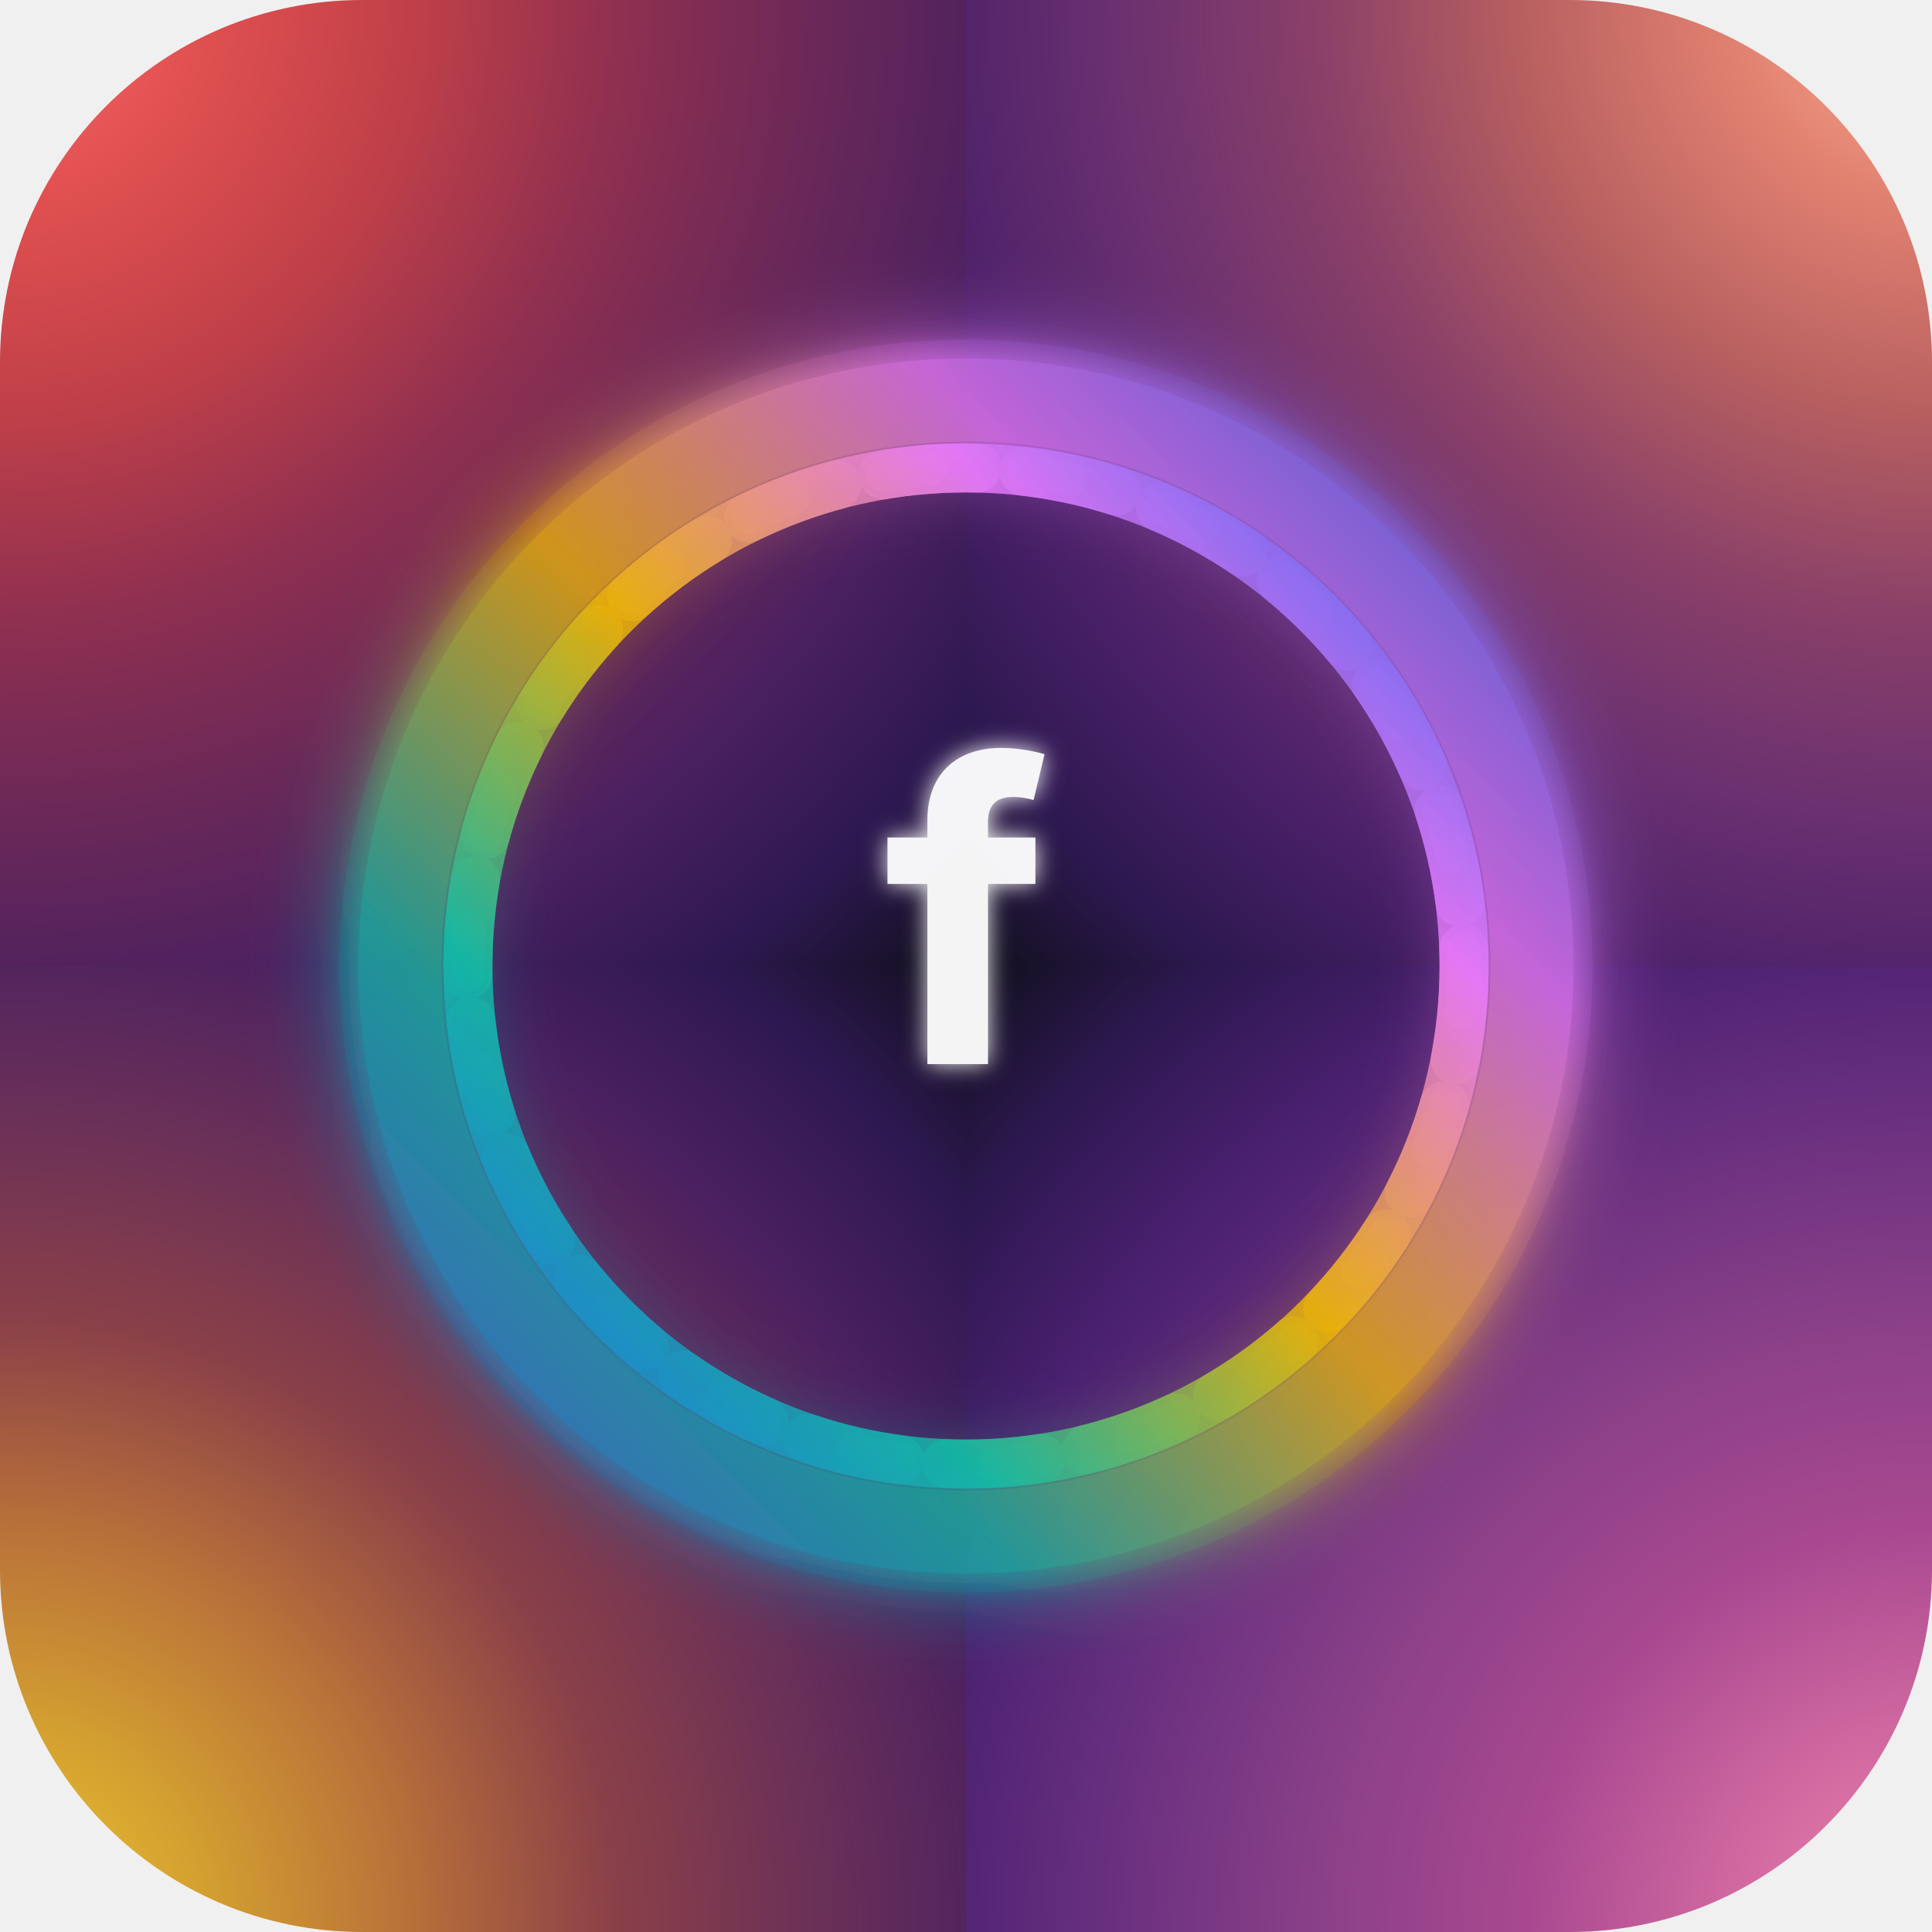
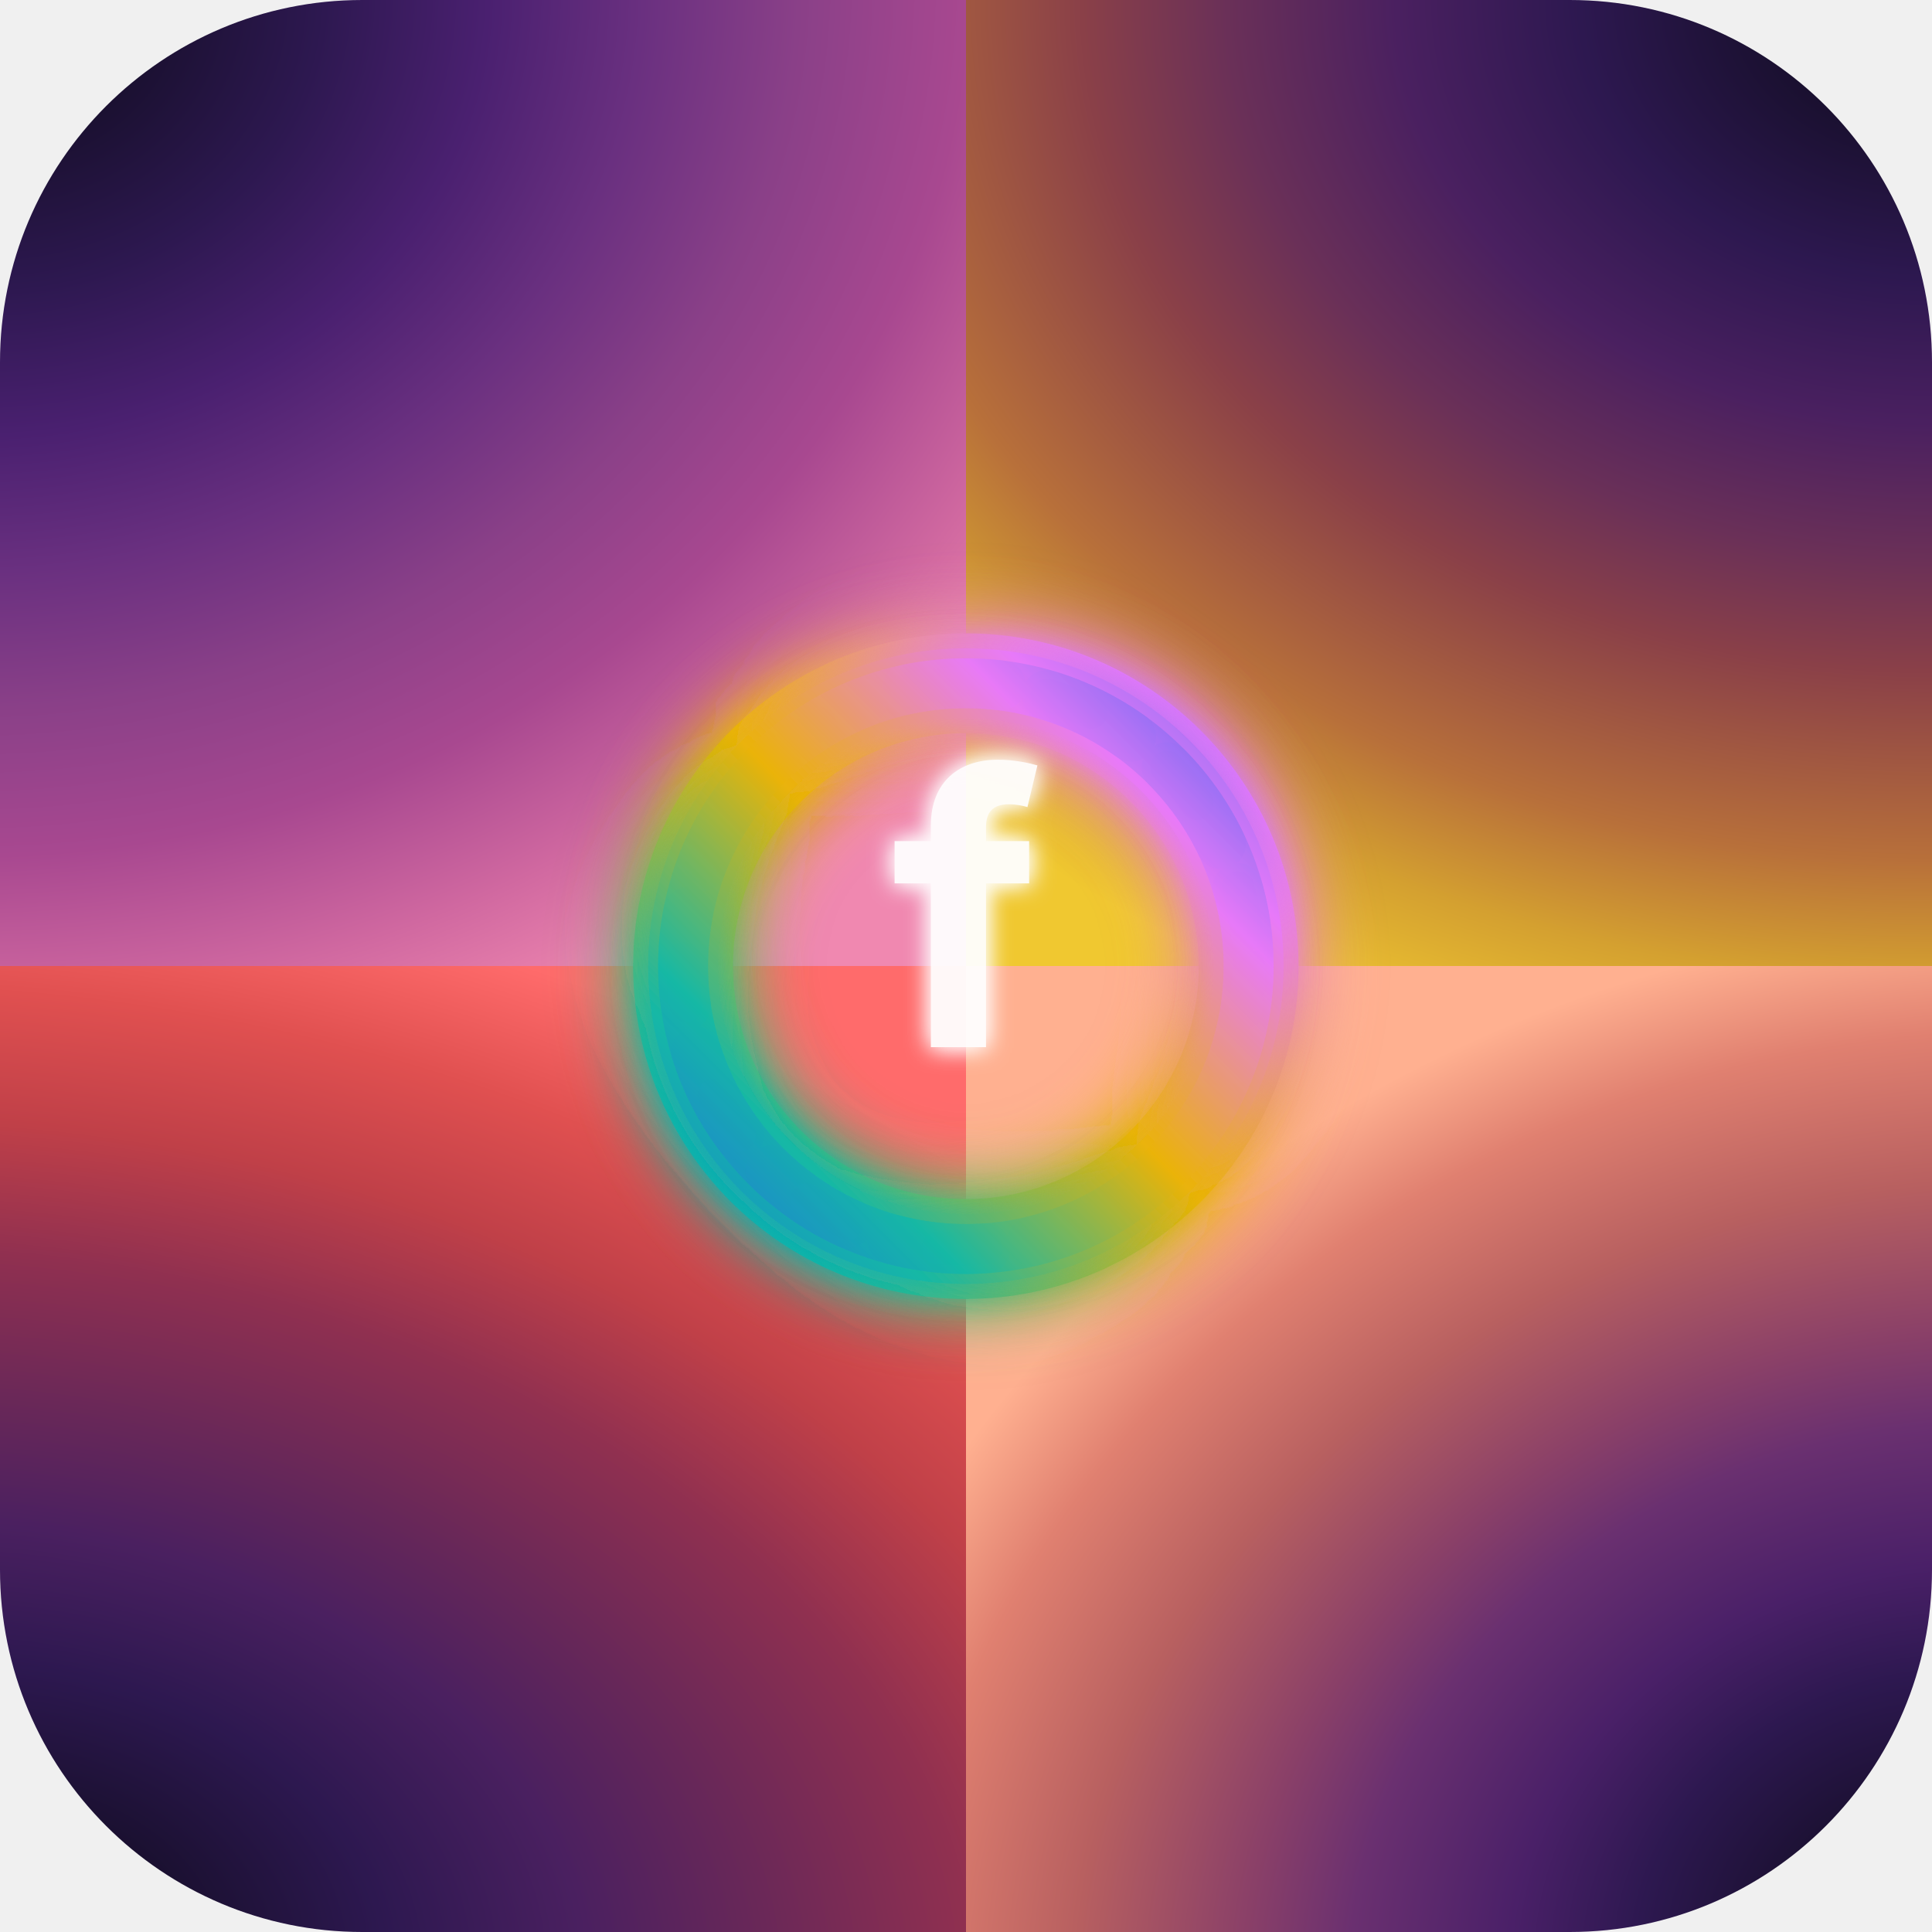
- <svg xmlns="http://www.w3.org/2000/svg" viewBox="0 0 512 512" width="512" height="512">
+ <svg xmlns="http://www.w3.org/2000/svg" xmlns:xlink="http://www.w3.org/1999/xlink" version="1.1" width="1024" height="1024" viewBox="0 0 1024 1024">
  <defs>
+     <filter id="glow" x="-0.132" y="-0.132" width="1.265" height="1.265">
+       <feGaussianBlur stdDeviation="10" result="blur" />
+       <feMerge>
+         <feMergeNode in="blur" />
+         <feMergeNode in="blur" />
+         <feMergeNode in="SourceGraphic" />
+       </feMerge>
+     </filter>
    <linearGradient id="ring" x1="0" y1="1" x2="1" y2="0">
      <stop offset="0%" stop-color="#2563EB">
        <animate attributeName="stop-color" values="#2563EB;#E879F9;#10B981;#F97316;#2563EB" dur="8s" repeatCount="indefinite" />
      </stop>
      <stop offset="25%" stop-color="#14B8A6">
        <animate attributeName="stop-color" values="#14B8A6;#2563EB;#E879F9;#84CC16;#14B8A6" dur="8s" repeatCount="indefinite" />
      </stop>
      <stop offset="50%" stop-color="#EAB308">
        <animate attributeName="stop-color" values="#EAB308;#14B8A6;#2563EB;#E879F9;#EAB308" dur="8s" repeatCount="indefinite" />
      </stop>
      <stop offset="75%" stop-color="#E879F9">
        <animate attributeName="stop-color" values="#E879F9;#F97316;#14B8A6;#2563EB;#E879F9" dur="8s" repeatCount="indefinite" />
      </stop>
      <stop offset="100%" stop-color="#2563EB">
        <animate attributeName="stop-color" values="#2563EB;#E879F9;#10B981;#F97316;#2563EB" dur="8s" repeatCount="indefinite" />
      </stop>
    </linearGradient>
-     <radialGradient id="q-tl" gradientUnits="userSpaceOnUse" cx="0" cy="0" r="362">
-       <stop offset="0%" stop-color="#FF6B6B" />
-       <stop offset="15%" stop-color="#e05050" />
-       <stop offset="30%" stop-color="#c04048" />
-       <stop offset="45%" stop-color="#903050" />
-       <stop offset="60%" stop-color="#6a2858" />
-       <stop offset="75%" stop-color="#4a2060" />
-       <stop offset="88%" stop-color="#2d1850" />
-       <stop offset="100%" stop-color="#0f0f1a" />
-     </radialGradient>
-     <radialGradient id="q-tr" gradientUnits="userSpaceOnUse" cx="512" cy="0" r="362">
-       <stop offset="0%" stop-color="#FFB090" />
-       <stop offset="15%" stop-color="#e08070" />
-       <stop offset="30%" stop-color="#b86060" />
-       <stop offset="45%" stop-color="#8a4068" />
-       <stop offset="60%" stop-color="#6a3070" />
-       <stop offset="75%" stop-color="#4a2068" />
-       <stop offset="88%" stop-color="#2d1850" />
-       <stop offset="100%" stop-color="#0f0f1a" />
-     </radialGradient>
-     <radialGradient id="q-bl" gradientUnits="userSpaceOnUse" cx="0" cy="512" r="362">
-       <stop offset="0%" stop-color="#F0C830" />
-       <stop offset="15%" stop-color="#d4a030" />
-       <stop offset="30%" stop-color="#b8703a" />
-       <stop offset="45%" stop-color="#8a4048" />
-       <stop offset="60%" stop-color="#6a3058" />
-       <stop offset="75%" stop-color="#4a2060" />
-       <stop offset="88%" stop-color="#2d1850" />
-       <stop offset="100%" stop-color="#0f0f1a" />
-     </radialGradient>
-     <radialGradient id="q-br" gradientUnits="userSpaceOnUse" cx="512" cy="512" r="362">
-       <stop offset="0%" stop-color="#F088B0" />
-       <stop offset="15%" stop-color="#d068a0" />
-       <stop offset="30%" stop-color="#a84890" />
-       <stop offset="45%" stop-color="#8a4088" />
-       <stop offset="60%" stop-color="#6a3080" />
-       <stop offset="75%" stop-color="#4a2070" />
-       <stop offset="88%" stop-color="#2d1850" />
-       <stop offset="100%" stop-color="#0f0f1a" />
-     </radialGradient>
-     <filter id="glow" x="-0.15" y="-0.15" width="1.3" height="1.3">
-       <feGaussianBlur stdDeviation="5" result="blur" />
+     <filter id="glow-strong" x="-0.3" y="-0.3" width="1.6" height="1.6">
+       <feGaussianBlur stdDeviation="20" result="blur1">
+         <animate attributeName="stdDeviation" values="20;28;20" dur="3s" repeatCount="indefinite" />
+       </feGaussianBlur>
+       <feGaussianBlur stdDeviation="10" result="blur2" />
+       <feMerge>
+         <feMergeNode in="blur1" />
+         <feMergeNode in="blur2" />
+         <feMergeNode in="SourceGraphic" />
+       </feMerge>
+     </filter>
+     <linearGradient xlink:href="#ring" id="linearGradient851" x1="-16" y1="528" x2="528" y2="-16" gradientUnits="userSpaceOnUse" gradientTransform="translate(1664,824)" />
+     <linearGradient xlink:href="#ring" id="linearGradient853" x1="41" y1="471" x2="471" y2="41" gradientUnits="userSpaceOnUse" gradientTransform="translate(1664,824)" />
+     <linearGradient xlink:href="#ring" id="linearGradient855" x1="70.999" y1="441.003" x2="440.997" y2="71.005" gradientTransform="matrix(0.8816062,0,0,0.8818963,286.2332,286.3096)" gradientUnits="userSpaceOnUse" />
+     <linearGradient xlink:href="#ring" id="linearGradient857" x1="75.737" y1="436.665" x2="434.493" y2="77.909" gradientTransform="matrix(0.8846586,0,0,0.8788532,286.3103,286.3086)" gradientUnits="userSpaceOnUse" />
+     <linearGradient xlink:href="#ring" id="linearGradient859" x1="71" y1="441" x2="441" y2="71" gradientUnits="userSpaceOnUse" gradientTransform="matrix(0.8816002,0,0,0.8819021,286.2335,286.3093)" />
+     <linearGradient id="peach-diagonal-se" x1="12.145" y1="12.277" x2="2876.56" y2="2883.445" gradientTransform="matrix(0.1782698,0,0,0.1767646,512.1141,-510.2825)" gradientUnits="userSpaceOnUse">
+       <stop offset="0%" stop-color="#0f0f1a" />
+       <stop offset="12%" stop-color="#1a1030" />
+       <stop offset="25%" stop-color="#2d1850" />
+       <stop offset="0.36" stop-color="#4a2068" />
+       <stop offset="0.498" stop-color="#6a3070" />
+       <stop offset="0.59" stop-color="#8a4068" />
+       <stop offset="0.739" stop-color="#b86060" />
+       <stop offset="0.886" stop-color="#e08070" />
+       <stop offset="100%" stop-color="#FFB090" />
+     </linearGradient>
+     <linearGradient id="coral-diagonal-sw" x1="2875.432" y1="1.429" x2="-1.487" y2="2878.348" gradientTransform="matrix(0.1786965,0,0,0.1763425,-5.918829,-514.2793)" gradientUnits="userSpaceOnUse">
+       <stop offset="0%" stop-color="#0f0f1a" />
+       <stop offset="12%" stop-color="#1a1030" />
+       <stop offset="25%" stop-color="#2d1850" />
+       <stop offset="38%" stop-color="#4a2060" />
+       <stop offset="50%" stop-color="#6a2858" />
+       <stop offset="0.633" stop-color="#903050" />
+       <stop offset="0.757" stop-color="#c04048" />
+       <stop offset="0.879" stop-color="#e05050" />
+       <stop offset="100%" stop-color="#FF6B6B" />
+     </linearGradient>
+     <linearGradient id="gold-diagonal-sw" x1="2876.559" y1="2.2996124e-05" x2="1.9895586e-05" y2="2883.445" gradientTransform="matrix(0.1786965,0,0,0.1763425,-1022.144,-514.2792)" gradientUnits="userSpaceOnUse">
+       <stop offset="0%" stop-color="#0f0f1a" />
+       <stop offset="12%" stop-color="#1a1030" />
+       <stop offset="25%" stop-color="#2d1850" />
+       <stop offset="38%" stop-color="#4a2060" />
+       <stop offset="50%" stop-color="#6a3058" />
+       <stop offset="0.603" stop-color="#8a4048" />
+       <stop offset="0.773" stop-color="#b8703a" />
+       <stop offset="0.878" stop-color="#d4a030" />
+       <stop offset="100%" stop-color="#F0C830" />
+     </linearGradient>
+     <linearGradient id="mieter-diagonal-se" x1="-1.487" y1="1.429" x2="2875.432" y2="2878.348" gradientTransform="matrix(0.1782698,0,0,0.1767646,512.1143,510.2824)" gradientUnits="userSpaceOnUse">
+       <stop offset="0%" stop-color="#0f0f1a" />
+       <stop offset="12%" stop-color="#1a1030" />
+       <stop offset="25%" stop-color="#2d1850" />
+       <stop offset="38%" stop-color="#4a2070" />
+       <stop offset="50%" stop-color="#6a3080" />
+       <stop offset="62%" stop-color="#8a4088" />
+       <stop offset="75%" stop-color="#a84890" />
+       <stop offset="88%" stop-color="#d068a0" />
+       <stop offset="100%" stop-color="#F088B0" />
+     </linearGradient>
+     <radialGradient xlink:href="#peach-diagonal-se" id="radialGradient14891" cx="1529.066" cy="-253.038" fx="1529.066" fy="-253.038" r="256.402" gradientTransform="matrix(0.6211945,1.957746,-2.311148,0.7367753,-1531.428,-3827.054)" gradientUnits="userSpaceOnUse" />
+     <radialGradient xlink:href="#coral-diagonal-sw" id="radialGradient14893" cx="508.094" cy="-517.058" fx="508.094" fy="-517.058" r="257.016" gradientTransform="matrix(-2.173108,0.3071535,-0.4472369,-3.151403,1895.08,-2808.28)" gradientUnits="userSpaceOnUse" />
+     <radialGradient xlink:href="#mieter-diagonal-se" id="radialGradient14911" cx="514.279" cy="506.543" fx="514.279" fy="506.543" r="256.402" gradientTransform="matrix(-0.3065176,2.658705,-2.328483,-0.2671017,1337.289,-2256.947)" gradientUnits="userSpaceOnUse" />
+     <radialGradient xlink:href="#gold-diagonal-sw" id="radialGradient18289" cx="-1.071" cy="-1.373" fx="-1.071" fy="-1.373" r="255.421" gradientTransform="matrix(-2.917969,0,-2.9415091e-7,-2.310204,-4.194466,-5.15629)" gradientUnits="userSpaceOnUse" />
+     <clipPath id="app-rounded">
+       <rect x="0" y="0" width="1024" height="1024" rx="192" ry="192" />
+     </clipPath>
+     <filter id="text-glow" x="-0.3" y="-0.3" width="1.6" height="1.6">
+       <feGaussianBlur stdDeviation="6" result="blur" />
      <feMerge>
        <feMergeNode in="blur" />
        <feMergeNode in="blur" />
        <feMergeNode in="SourceGraphic" />
      </feMerge>
    </filter>
-     <filter id="glow-strong" x="-0.3" y="-0.3" width="1.6" height="1.6">
-       <feGaussianBlur stdDeviation="10" result="blur1">
-         <animate attributeName="stdDeviation" values="10;14;10" dur="3s" repeatCount="indefinite" />
-       </feGaussianBlur>
-       <feGaussianBlur stdDeviation="5" result="blur2" />
-       <feMerge>
-         <feMergeNode in="blur1" />
-         <feMergeNode in="blur2" />
-         <feMergeNode in="SourceGraphic" />
-       </feMerge>
-     </filter>
-     <filter id="text-glow" x="-0.2" y="-0.2" width="1.4" height="1.4">
-       <feGaussianBlur stdDeviation="3" result="blur" />
-       <feMerge>
-         <feMergeNode in="blur" />
-         <feMergeNode in="SourceGraphic" />
-       </feMerge>
-     </filter>
-     <clipPath id="rounded">
-       <rect x="0" y="0" width="512" height="512" rx="96" ry="96" />
-     </clipPath>
  </defs>
-   <g clip-path="url(#rounded)">
-     <rect x="0" y="0" width="256" height="256" fill="url(#q-tl)" />
-     <rect x="256" y="0" width="256" height="256" fill="url(#q-tr)" />
-     <rect x="0" y="256" width="256" height="256" fill="url(#q-bl)" />
-     <rect x="256" y="256" width="256" height="256" fill="url(#q-br)" />
+   <g clip-path="url(#app-rounded)">
+     <g style="display:inline" transform="matrix(0,0.999875,-1.002268,0,1025.073,1.98416)">
+       <rect width="510.841" height="512.064" x="1.07" y="-1022.144" style="fill:url(#radialGradient14891);fill-opacity:1" transform="rotate(90)" />
+       <rect width="512.064" height="510.841" x="510.08" y="-1022.753" style="fill:url(#radialGradient14893);fill-opacity:1" transform="scale(1,-1)" />
+       <rect width="510.841" height="512.064" x="-511.912" y="-1.984" style="fill:url(#radialGradient18289);fill-opacity:1" transform="rotate(-90)" />
+       <rect width="512.064" height="510.841" x="-1.984" y="-1022.753" style="fill:url(#radialGradient14911);fill-opacity:1" transform="scale(1,-1)" />
+     </g>
  </g>
-   <circle cx="256" cy="256" r="150" fill="none" stroke="url(#ring)" stroke-width="32" filter="url(#glow-strong)" opacity="0.35">
-     <animate attributeName="opacity" values="0.2;0.45;0.2" dur="3s" repeatCount="indefinite" />
+   <circle cx="1920" cy="1080" r="170" fill="none" stroke-width="60" filter="url(#glow-strong)" style="stroke:url(#linearGradient851)" transform="matrix(0.8815998,0,0,0.8819021,-1180.748,-440.3776)">
+     <animate attributeName="opacity" values="0.15;0.35;0.15" dur="3s" repeatCount="indefinite" />
  </circle>
-   <circle cx="256" cy="256" r="150" fill="none" stroke="url(#ring)" stroke-width="22" filter="url(#glow)" opacity="0.65">
-     <animate attributeName="opacity" values="0.5;0.75;0.5" dur="3s" repeatCount="indefinite" />
+   <circle cx="1920" cy="1080" r="170" fill="none" stroke-width="42" filter="url(#glow)" style="stroke:url(#linearGradient853)" transform="matrix(0.8815998,0,0,0.8819018,-1180.748,-440.3773)">
+     <animate attributeName="opacity" values="0.4;0.7;0.4" dur="3s" repeatCount="indefinite" />
  </circle>
-   <circle cx="256" cy="256" r="132" fill="none" stroke="url(#ring)" stroke-width="13" opacity="0.6" stroke-dasharray="25 12.5" stroke-linecap="round">
+   <ellipse cx="511.923" cy="512.077" fill="none" stroke-width="26.453" opacity="0.55" stroke-dasharray="50, 25" stroke-linecap="round" style="stroke:url(#linearGradient855)" rx="149.872" ry="149.923">
    <animateTransform attributeName="transform" type="rotate" from="0 256 256" to="360 256 256" dur="25s" repeatCount="indefinite" />
-   </circle>
-   <circle cx="256" cy="256" r="132" fill="none" stroke="url(#ring)" stroke-width="9" opacity="0.4" stroke-dasharray="12.5 25" stroke-linecap="round">
+   </ellipse>
+   <ellipse cx="512" cy="512.077" fill="none" stroke-width="17.635" opacity="0.35" stroke-dasharray="25, 50" stroke-linecap="round" style="stroke:url(#linearGradient857)" rx="149.872" ry="149.923">
    <animateTransform attributeName="transform" type="rotate" from="360 256 256" to="0 256 256" dur="35s" repeatCount="indefinite" />
-   </circle>
-   <circle cx="256" cy="256" r="132" fill="none" stroke="url(#ring)" stroke-width="13" opacity="0.85" />
-   <text x="256" y="282" text-anchor="middle" font-family="Inter, system-ui, -apple-system, sans-serif" font-size="110" font-weight="700" fill="white" opacity="0.95" filter="url(#text-glow)">f</text>
+   </ellipse>
+   <ellipse cx="511.923" cy="512.077" fill="none" stroke-width="26.453" opacity="0.85" style="stroke:url(#linearGradient859)" rx="149.872" ry="149.923" />
+   <text x="512" y="555" text-anchor="middle" font-family="Inter, system-ui, -apple-system, sans-serif" font-size="200" font-weight="700" fill="white" opacity="0.95" filter="url(#text-glow)">f</text>
</svg>
